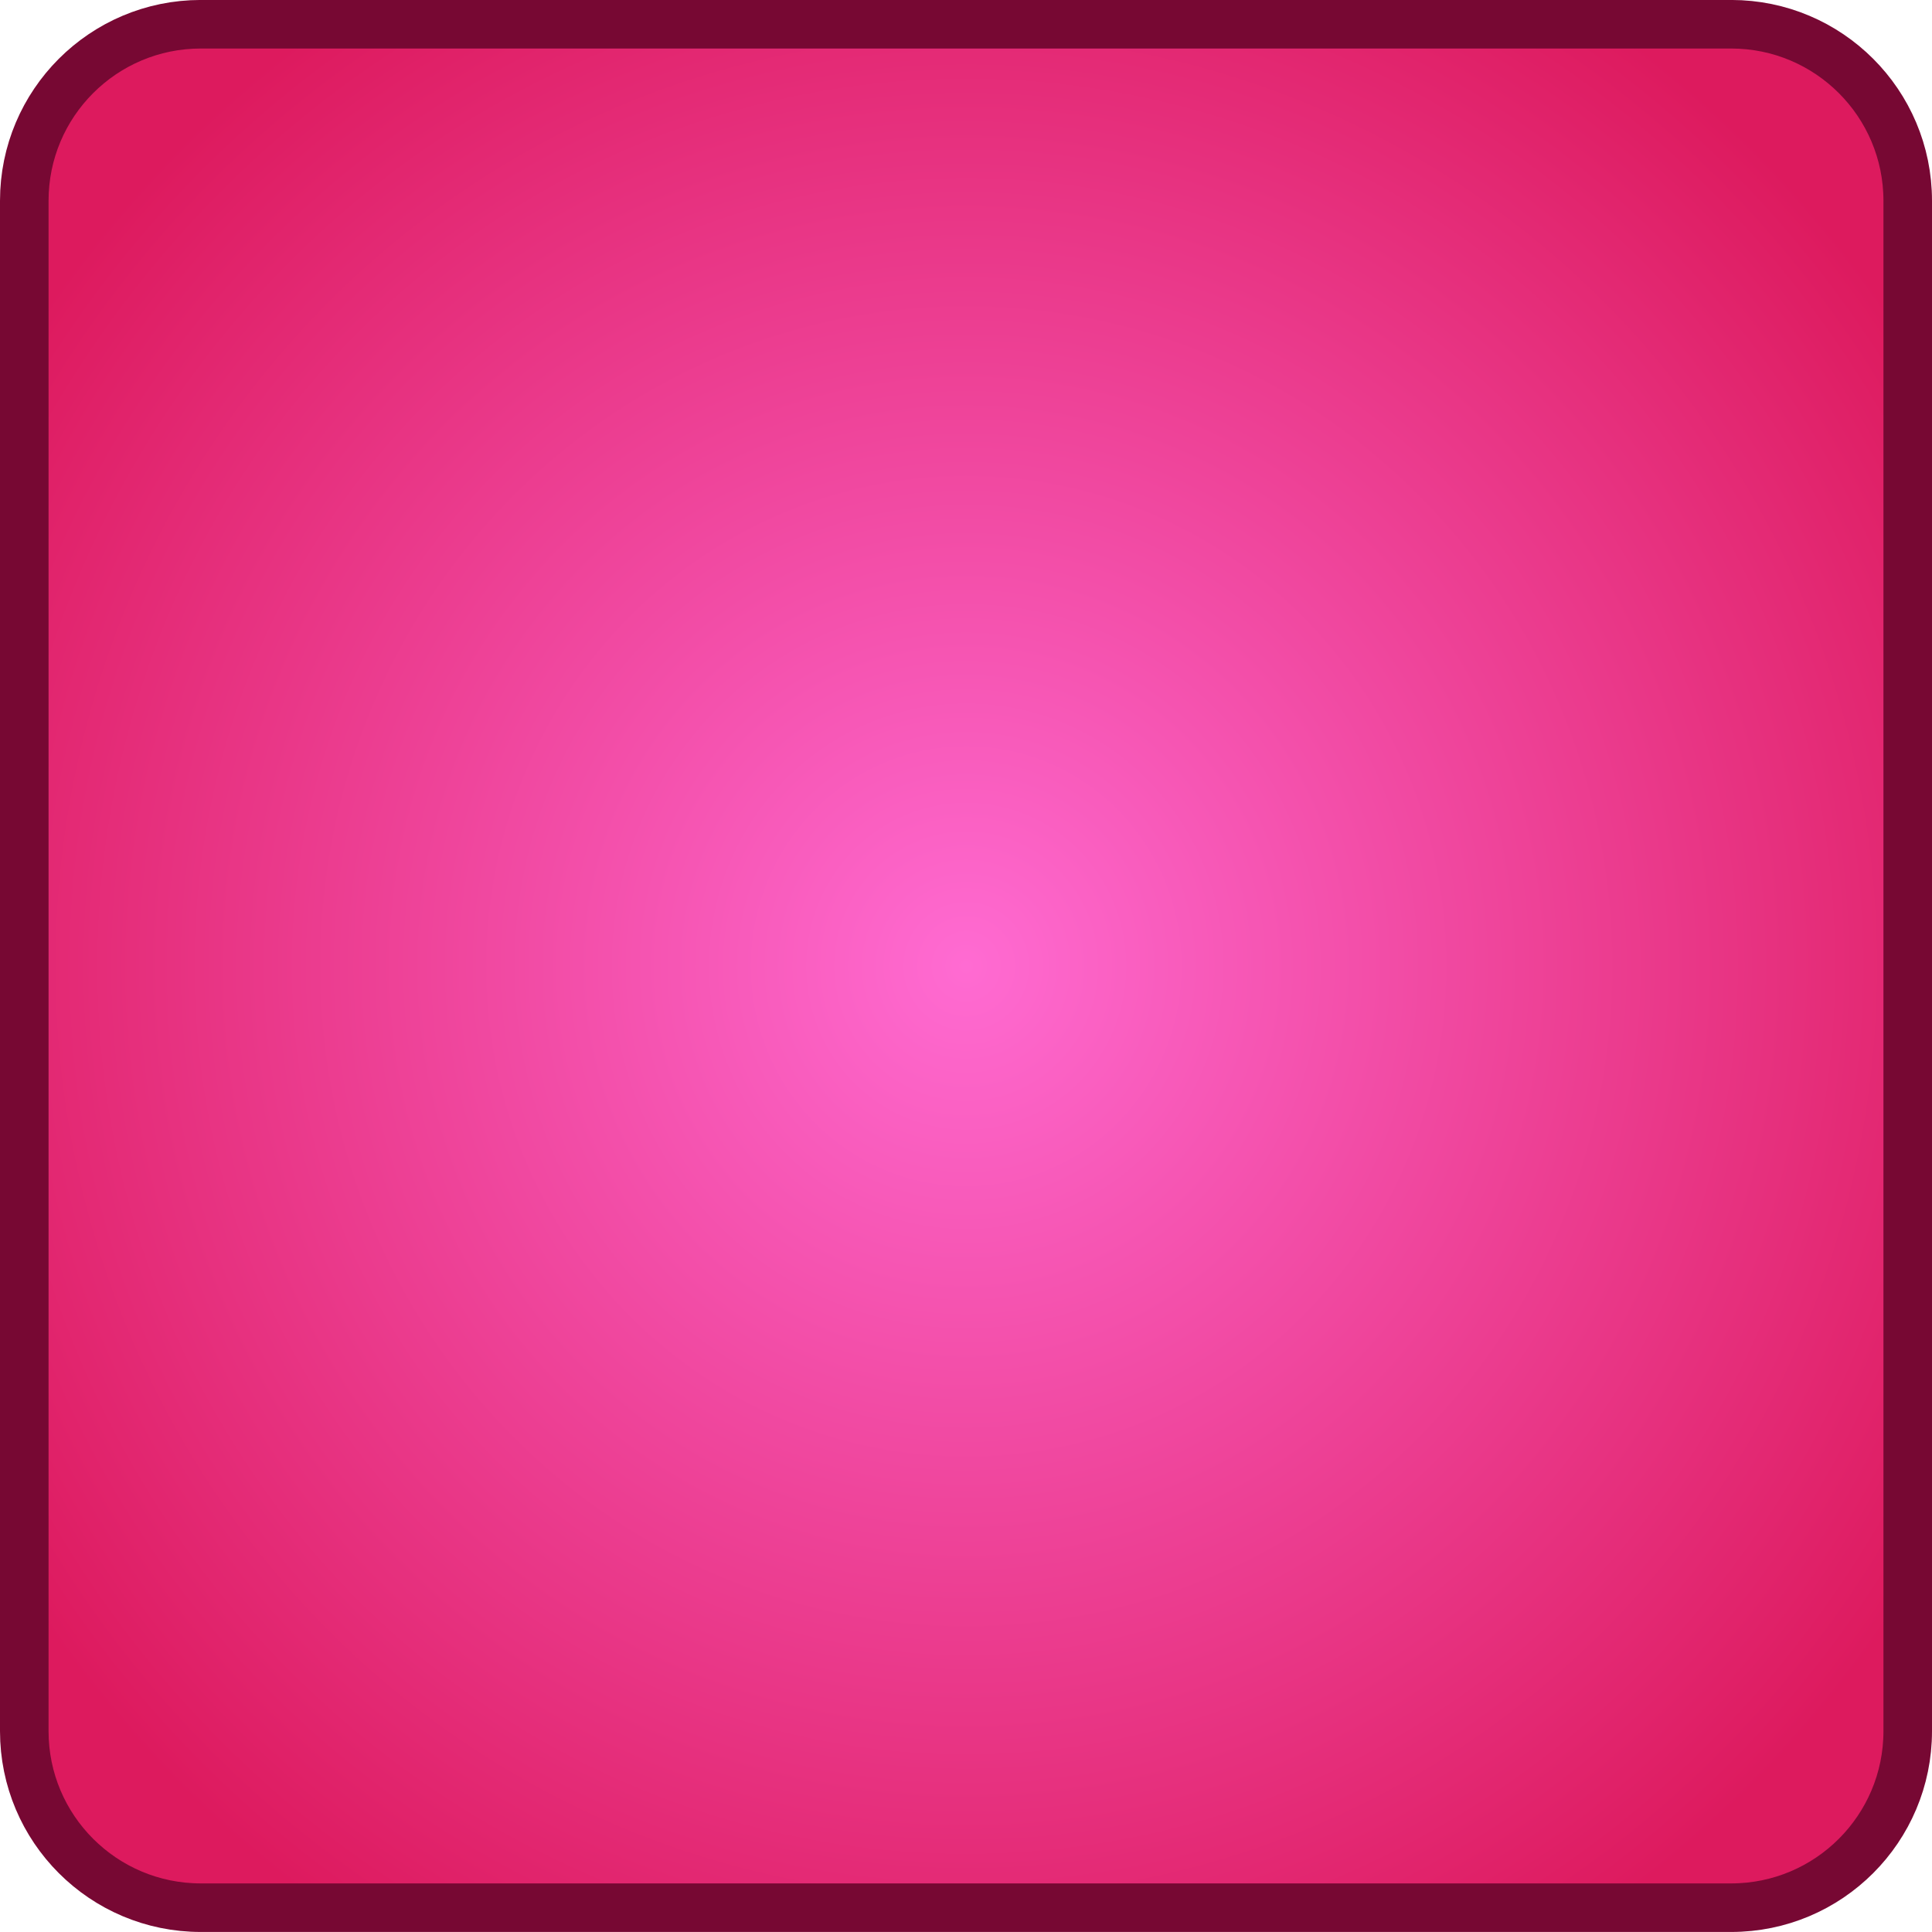
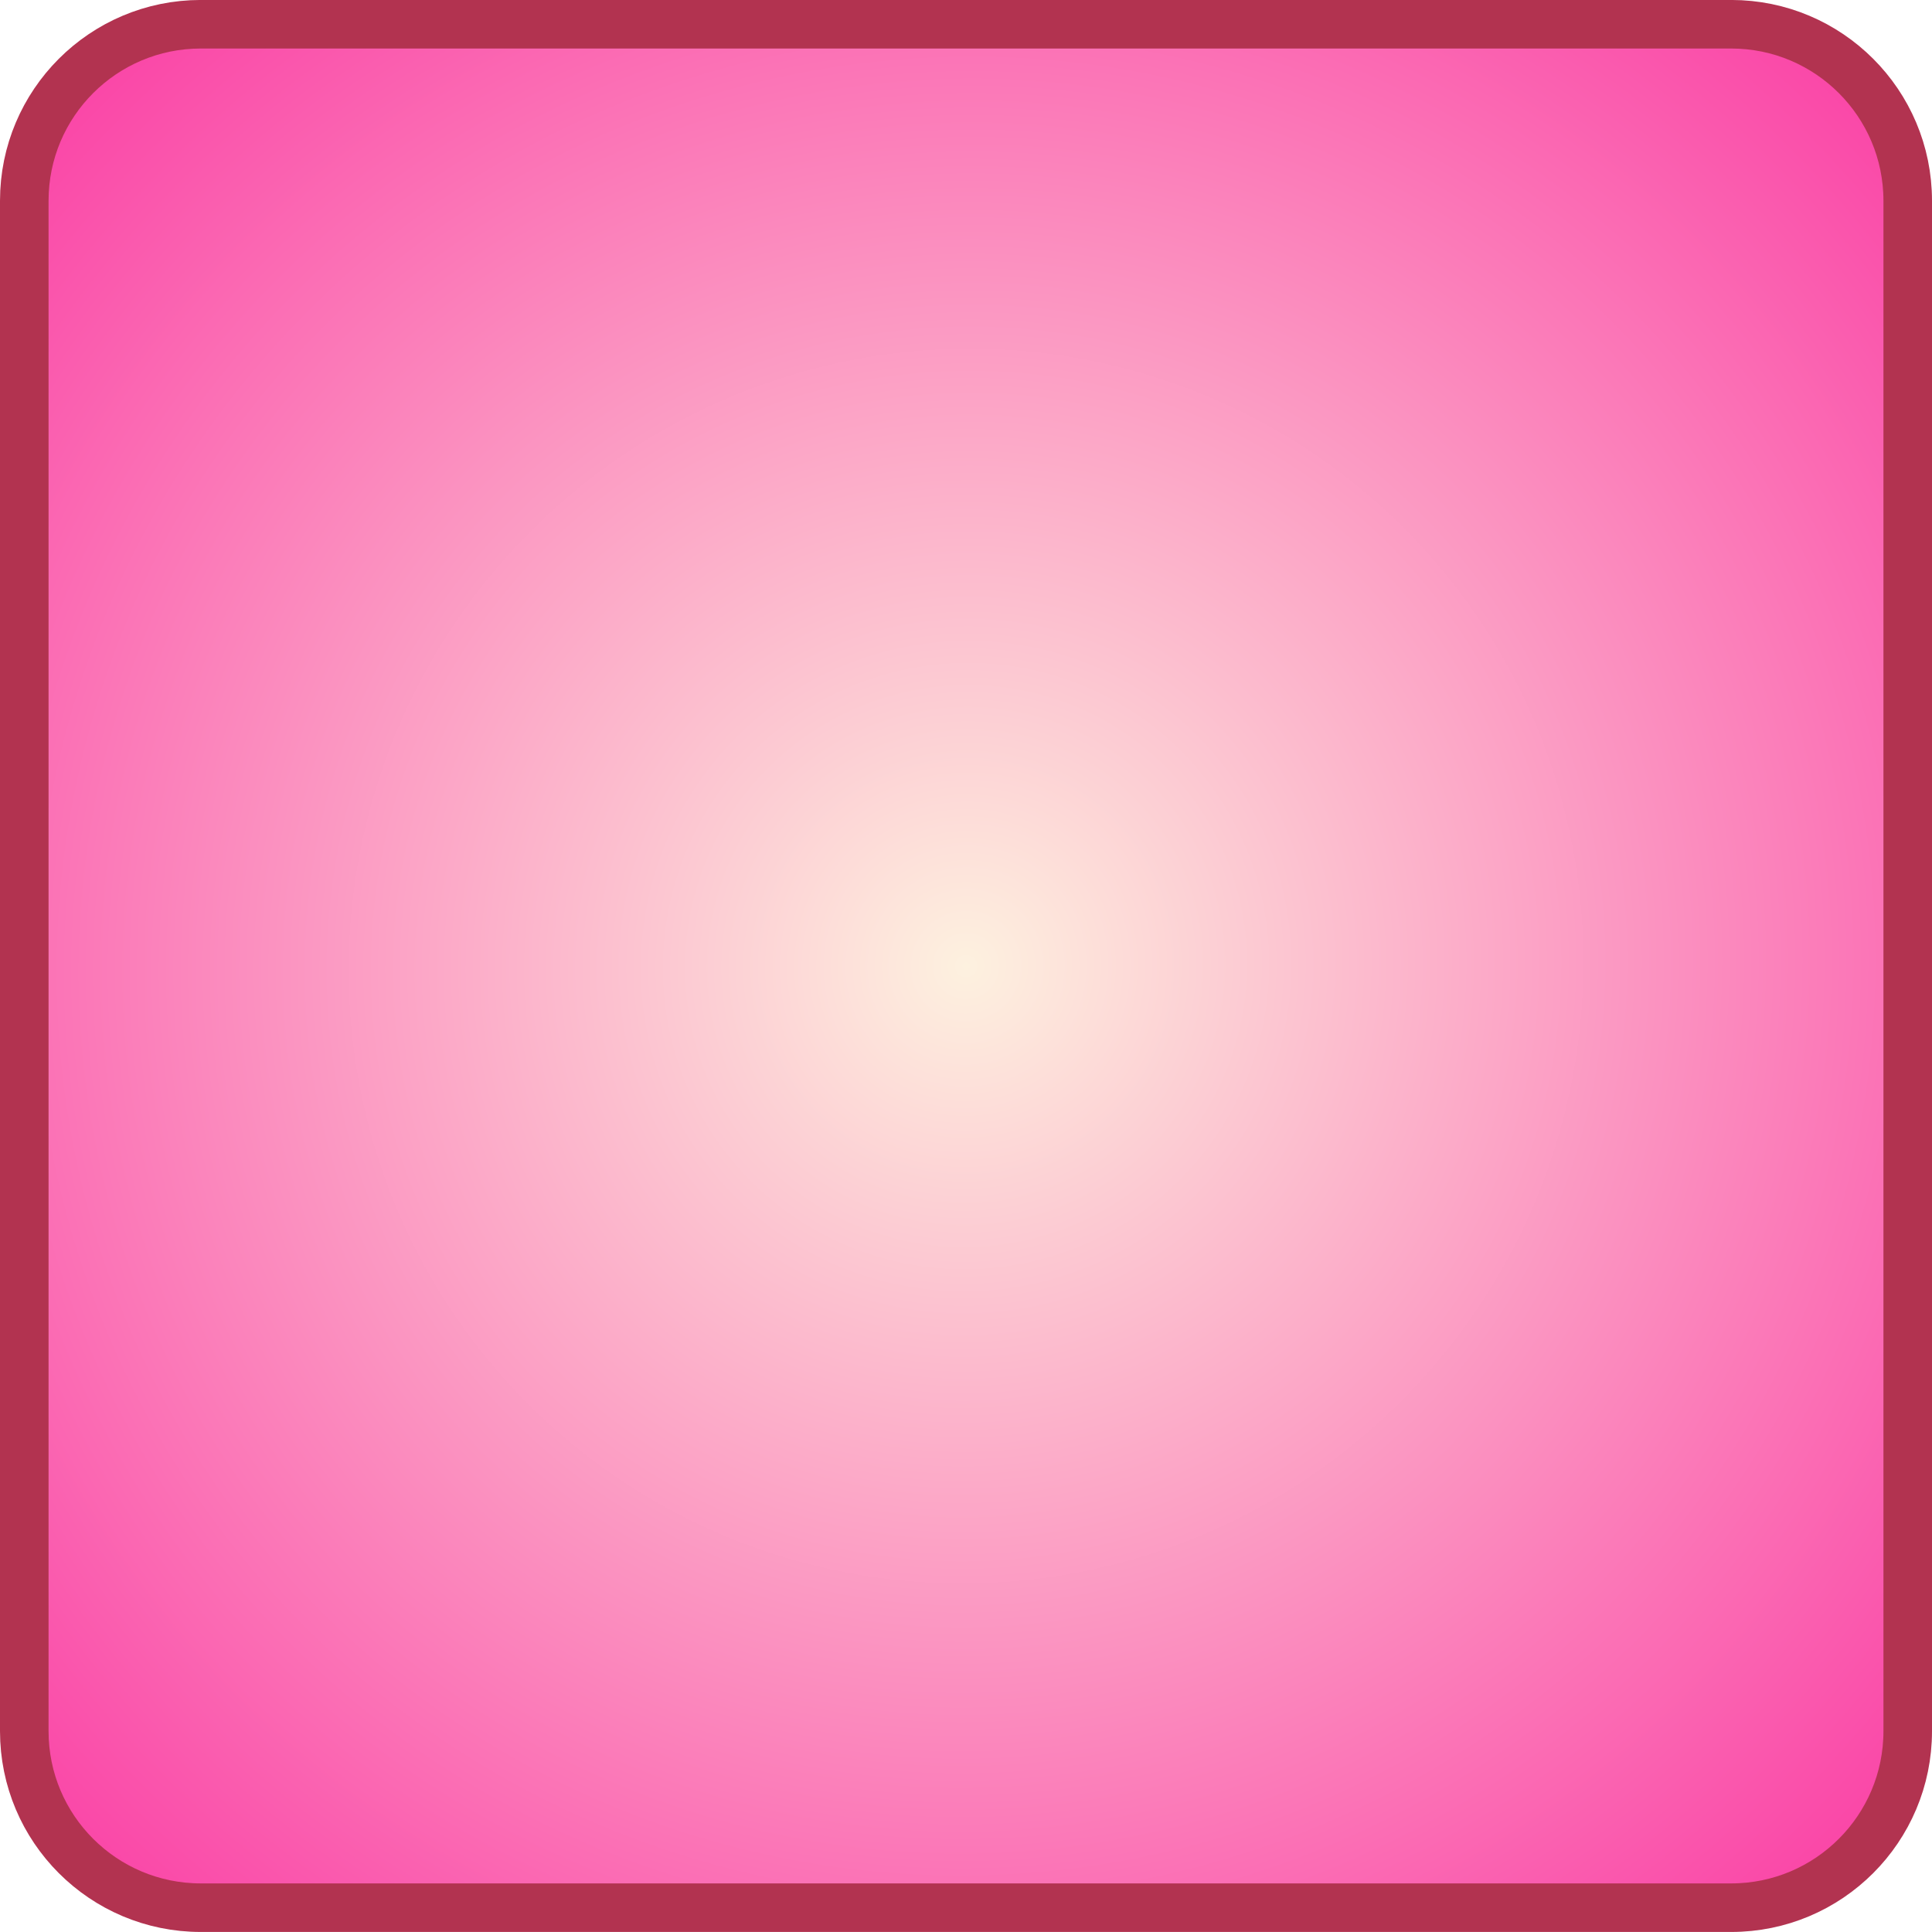
<svg xmlns="http://www.w3.org/2000/svg" xmlns:xlink="http://www.w3.org/1999/xlink" width="40" height="40" viewBox="0 0 10.583 10.583" version="1.1" id="svg5">
  <defs id="defs2">
    <linearGradient id="linearGradient1096-6">
-       <stop style="stop-color:#ff6bd2;stop-opacity:1" offset="0" id="stop1100" />
-       <stop style="stop-color:#dd1a5e;stop-opacity:1" offset="1" id="stop1102" />
+       <stop style="stop-color:#fdf1df;stop-opacity:1" offset="0" id="stop1100" />
+       <stop style="stop-color:#fa48a8;stop-opacity:1" offset="1" id="stop1102" />
    </linearGradient>
-     <radialGradient xlink:href="#linearGradient1096-6" id="radialGradient4742" cx="119.497" cy="123.069" fx="119.497" fy="123.069" r="5.292" gradientUnits="userSpaceOnUse" gradientTransform="matrix(1.16359,0,0,1.188144,-19.54852,-23.15473)" />
+     <radialGradient xlink:href="#linearGradient1096-6" id="radialGradient4742" cx="119.497" cy="123.069" fx="119.497" fy="123.069" r="5.292" gradientUnits="userSpaceOnUse" gradientTransform="matrix(0.9071573,-0.9071573,0.9003216,0.9003216,-99.70718,120.6696)" />
  </defs>
  <g id="layer1" transform="translate(-114.205,-117.7772)">
-     <rect style="fill:url(#radialGradient4742);fill-opacity:1;stroke:#770833;stroke-width:0.266;stroke-miterlimit:4;stroke-dasharray:none;stroke-opacity:1" id="rect884" width="10.317" height="10.317" x="114.338" y="117.91" rx="0.967" ry="0.967" />
+     <rect style="fill:url(#radialGradient4742);fill-opacity:1;stroke:#b23350;stroke-width:0.266;stroke-miterlimit:4;stroke-dasharray:none;stroke-opacity:1" id="rect884" width="10.317" height="10.317" x="114.338" y="117.91" rx="0.967" ry="0.967" />
  </g>
</svg>
